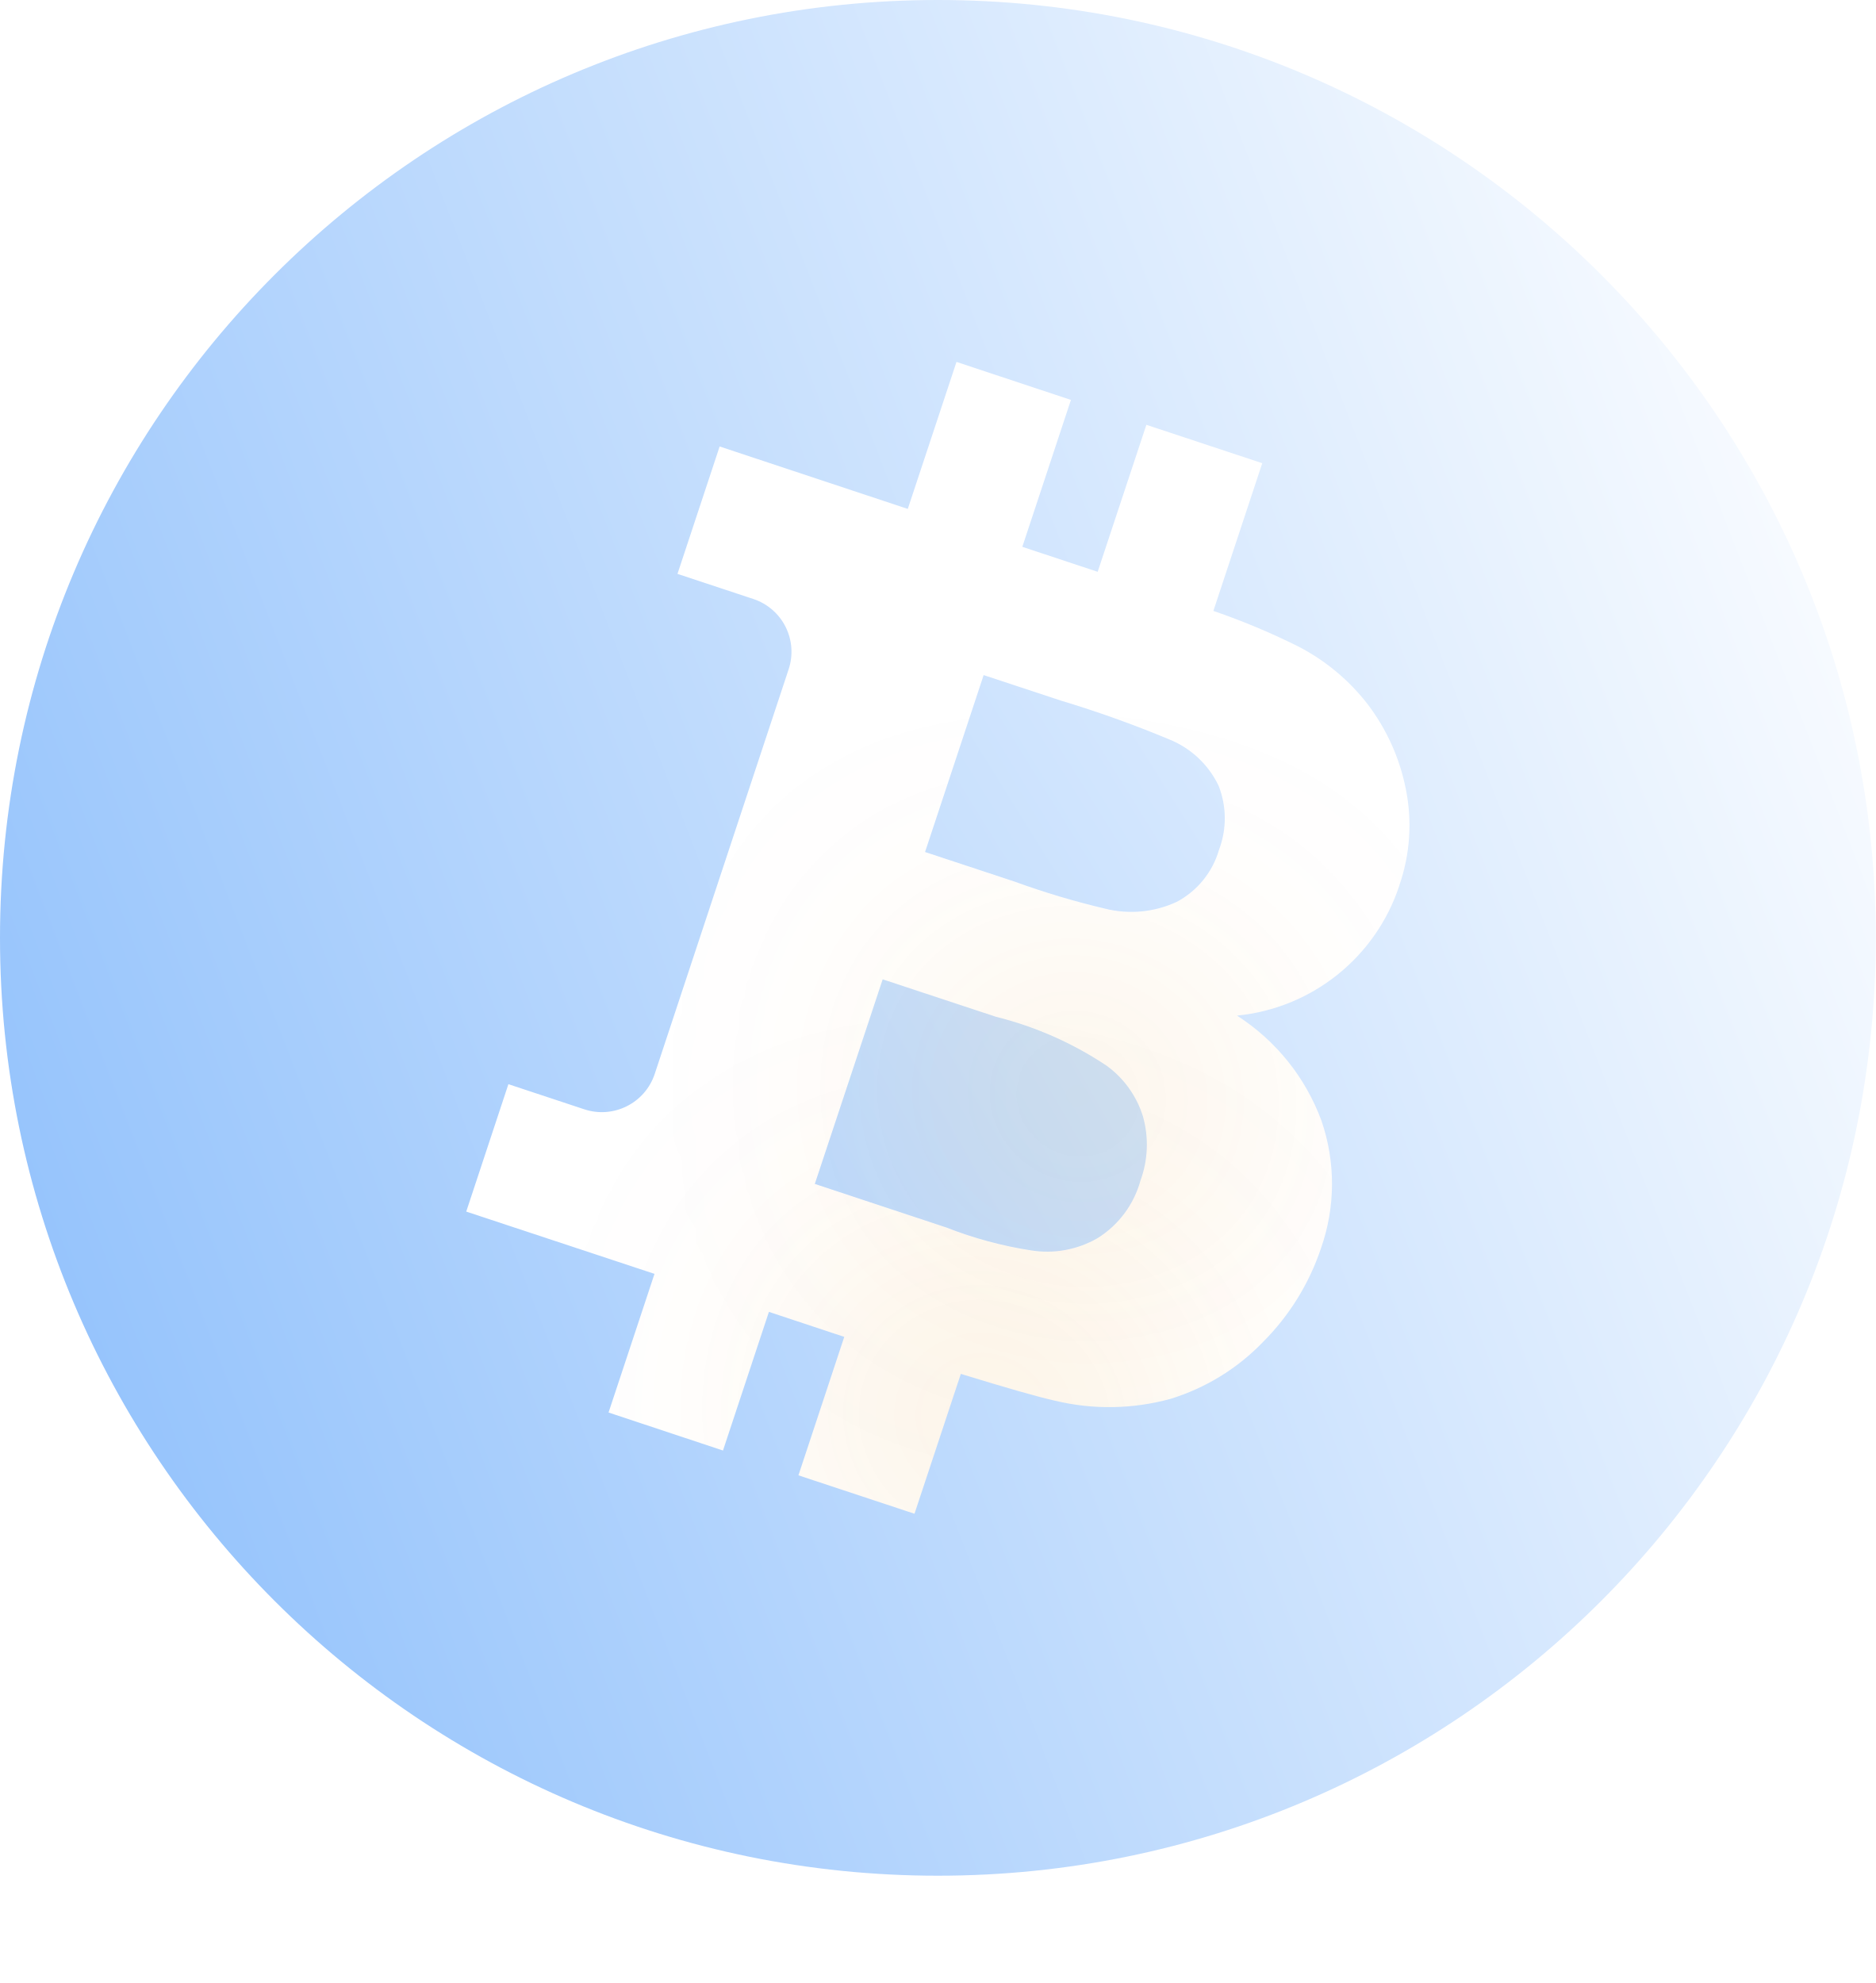
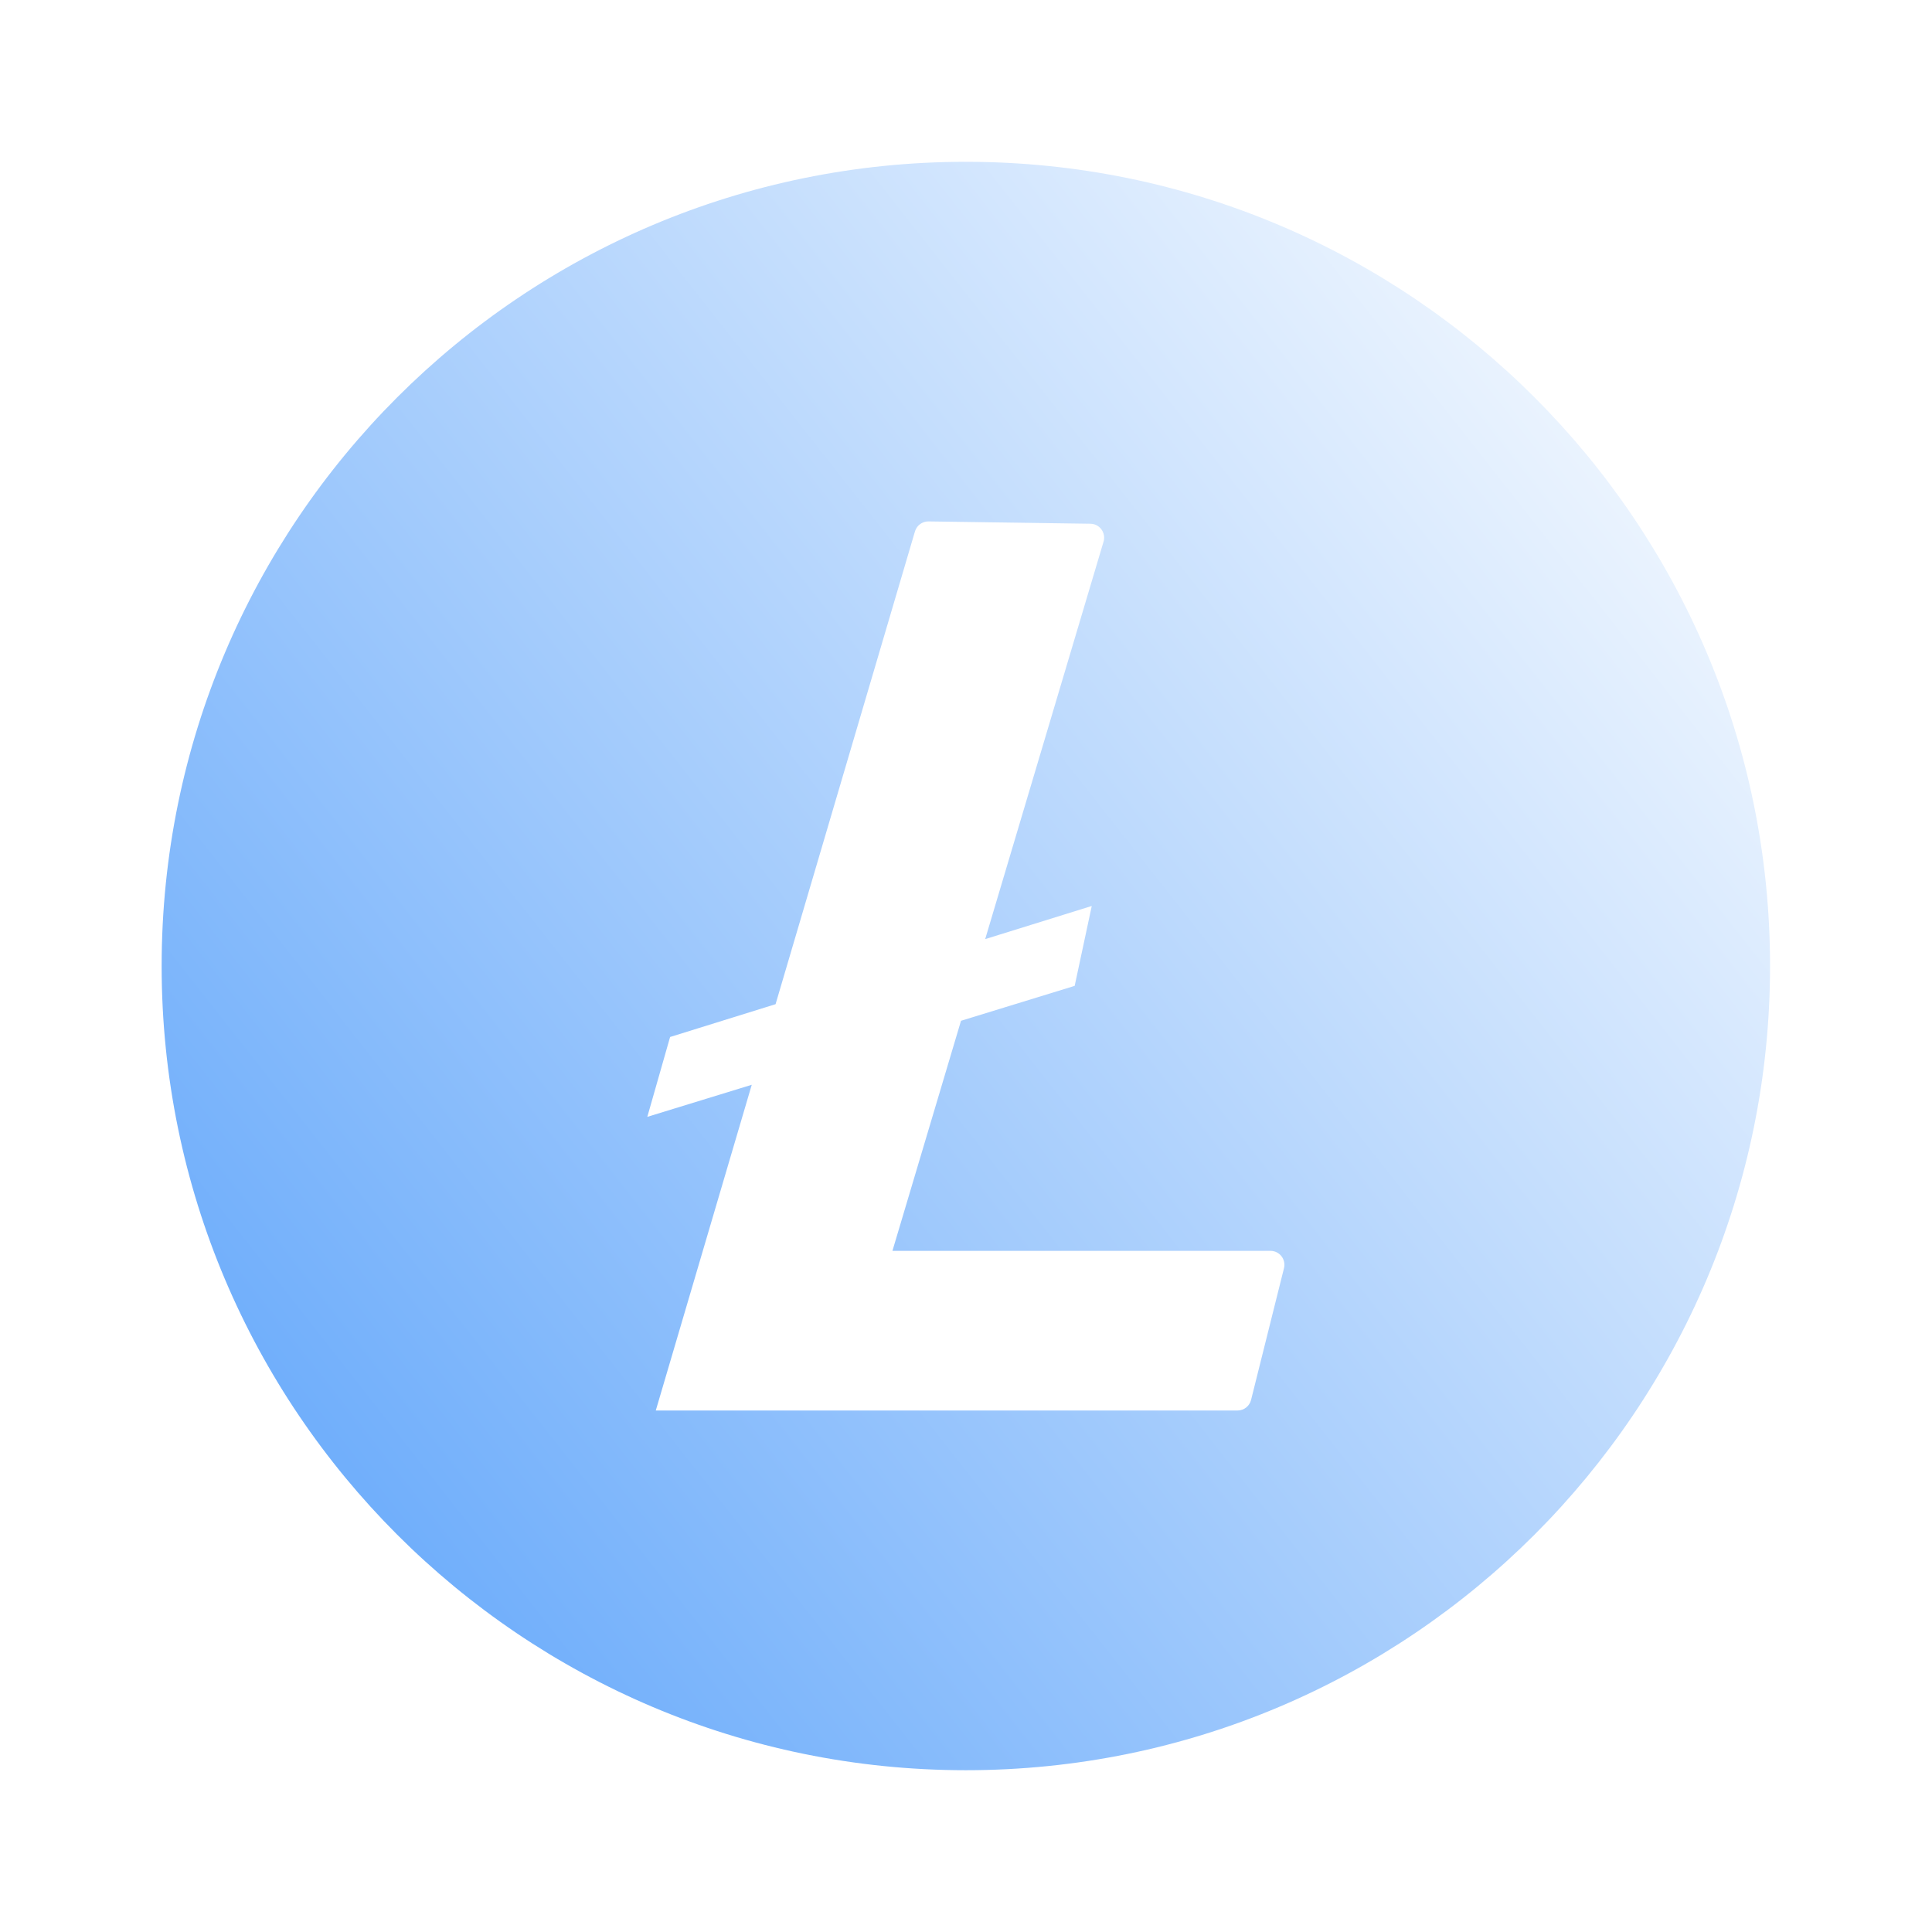
- <svg xmlns="http://www.w3.org/2000/svg" xmlns:xlink="http://www.w3.org/1999/xlink" width="69.092" height="73.044" viewBox="0 0 69.092 73.044">
+ <svg xmlns="http://www.w3.org/2000/svg" id="Capa_1" data-name="Capa 1" viewBox="0 0 82.984 82.995">
  <defs>
-     <linearGradient id="linear-gradient" x1="-5.095" y1="3.127" x2="3.718" y2="-1.025" gradientUnits="objectBoundingBox">
+     <style>.cls-1{fill:url(#Degradado_sin_nombre_3);}</style>
+     <linearGradient id="Degradado_sin_nombre_3" x1="7.425" y1="68.303" x2="78.123" y2="12.675" gradientUnits="userSpaceOnUse">
      <stop offset="0" stop-color="#61a6fb" />
      <stop offset="0.159" stop-color="#7ab4fb" />
      <stop offset="1" stop-color="#fff" />
    </linearGradient>
-     <filter id="Trazado_1124" x="13.856" y="30.693" width="44.558" height="42.351" filterUnits="userSpaceOnUse">
-       <feOffset dy="10.775" input="SourceAlpha" />
-       <feGaussianBlur stdDeviation="5.387" result="blur" />
-       <feFlood flood-color="#e58f28" flood-opacity="0.2" />
-       <feComposite operator="in" in2="blur" />
-       <feComposite in="SourceGraphic" />
-     </filter>
-     <linearGradient id="linear-gradient-2" x1="-6.332" y1="3.831" x2="3.432" y2="-0.946" xlink:href="#linear-gradient" />
-     <filter id="Trazado_1125" x="17.906" y="19.487" width="43.365" height="41.039" filterUnits="userSpaceOnUse">
-       <feOffset dy="10.775" input="SourceAlpha" />
-       <feGaussianBlur stdDeviation="5.387" result="blur-2" />
-       <feFlood flood-color="#e58f28" flood-opacity="0.2" />
-       <feComposite operator="in" in2="blur-2" />
-       <feComposite in="SourceGraphic" />
-     </filter>
-     <linearGradient id="linear-gradient-3" x1="-0.502" y1="0.887" x2="1.058" y2="0.284" xlink:href="#linear-gradient" />
  </defs>
-   <g id="Grupo_2051" data-name="Grupo 2051" transform="translate(-124.638 -84.534)">
-     <g transform="matrix(1, 0, 0, 1, 124.64, 84.53)" filter="url(#Trazado_1124)">
-       <path id="Trazado_1124-2" data-name="Trazado 1124" d="M383.547,78.928a12.973,12.973,0,0,0-4.073-1.8l-4.174-1.38-2.5,7.536,4.847,1.606a14.641,14.641,0,0,0,3.117.842,3.724,3.724,0,0,0,2.441-.444,3.636,3.636,0,0,0,1.59-2.125,3.848,3.848,0,0,0,.094-2.361A3.637,3.637,0,0,0,383.547,78.928Z" transform="translate(-342.79 -39.67)" fill="url(#linear-gradient)" />
-     </g>
-     <g transform="matrix(1, 0, 0, 1, 124.64, 84.53)" filter="url(#Trazado_1125)">
-       <path id="Trazado_1125-2" data-name="Trazado 1125" d="M382.876,75.14a41.085,41.085,0,0,0-3.99-1.429l-2.847-.94-2.158,6.517,3.309,1.094a29.491,29.491,0,0,0,3.324.993,3.975,3.975,0,0,0,2.632-.248,3.161,3.161,0,0,0,1.564-1.925,3.263,3.263,0,0,0-.019-2.361A3.442,3.442,0,0,0,382.876,75.14Z" transform="translate(-339.81 -47.9)" fill="url(#linear-gradient-2)" />
-     </g>
-     <g id="Grupo_2050" data-name="Grupo 2050">
-       <g id="Grupo_2049" data-name="Grupo 2049" transform="translate(124.638 84.534)">
-         <path id="Trazado_1126" data-name="Trazado 1126" d="M399.367,66.156A34.546,34.546,0,1,0,433.913,100.7,34.545,34.545,0,0,0,399.367,66.156Zm17,32.61a7.019,7.019,0,0,1-5.983,4.8,7.8,7.8,0,0,1,3.11,3.869,7.143,7.143,0,0,1-.019,4.708,8.848,8.848,0,0,1-2.132,3.444,7.99,7.99,0,0,1-3.4,2.094,8.529,8.529,0,0,1-4.26.071c-.613-.135-1.812-.478-3.471-.989l-1.707,5.152L394.23,120.5l1.688-5.1-2.775-.921-1.692,5.107-4.215-1.4,1.692-5.107-6.934-2.294,1.553-4.693,2.794.925a2.053,2.053,0,0,0,2.595-1.3l4.933-14.906a2.047,2.047,0,0,0-1.3-2.591l-2.794-.925,1.553-4.693,6.93,2.3,1.794-5.415,4.215,1.4-1.79,5.411,2.775.921,1.794-5.415,4.268,1.414-1.8,5.441a25.551,25.551,0,0,1,3.14,1.316,7.692,7.692,0,0,1,2.557,2.14,7.605,7.605,0,0,1,1.384,3.068A6.729,6.729,0,0,1,416.364,98.766Z" transform="translate(-364.821 -66.156)" fill="url(#linear-gradient-3)" />
-       </g>
-     </g>
-   </g>
+   <path class="cls-1" d="M41.492,6.951A34.547,34.547,0,1,0,76.038,41.5v0A34.546,34.546,0,0,0,41.492,6.951ZM55.158,54.478l-1.416,5.665a.6.6,0,0,1-.577.45H28.171L32.294,46.6l-4.487,1.378.979-3.431,4.531-1.409,5.989-20.313a.6.6,0,0,1,.579-.426l6.964.1a.613.613,0,0,1,.159.025.6.6,0,0,1,.4.74L42.322,40.342,46.9,38.919l-.734,3.432-4.883,1.5-2.946,9.884H54.588a.579.579,0,0,1,.143.019A.6.6,0,0,1,55.158,54.478Z" />
</svg>
